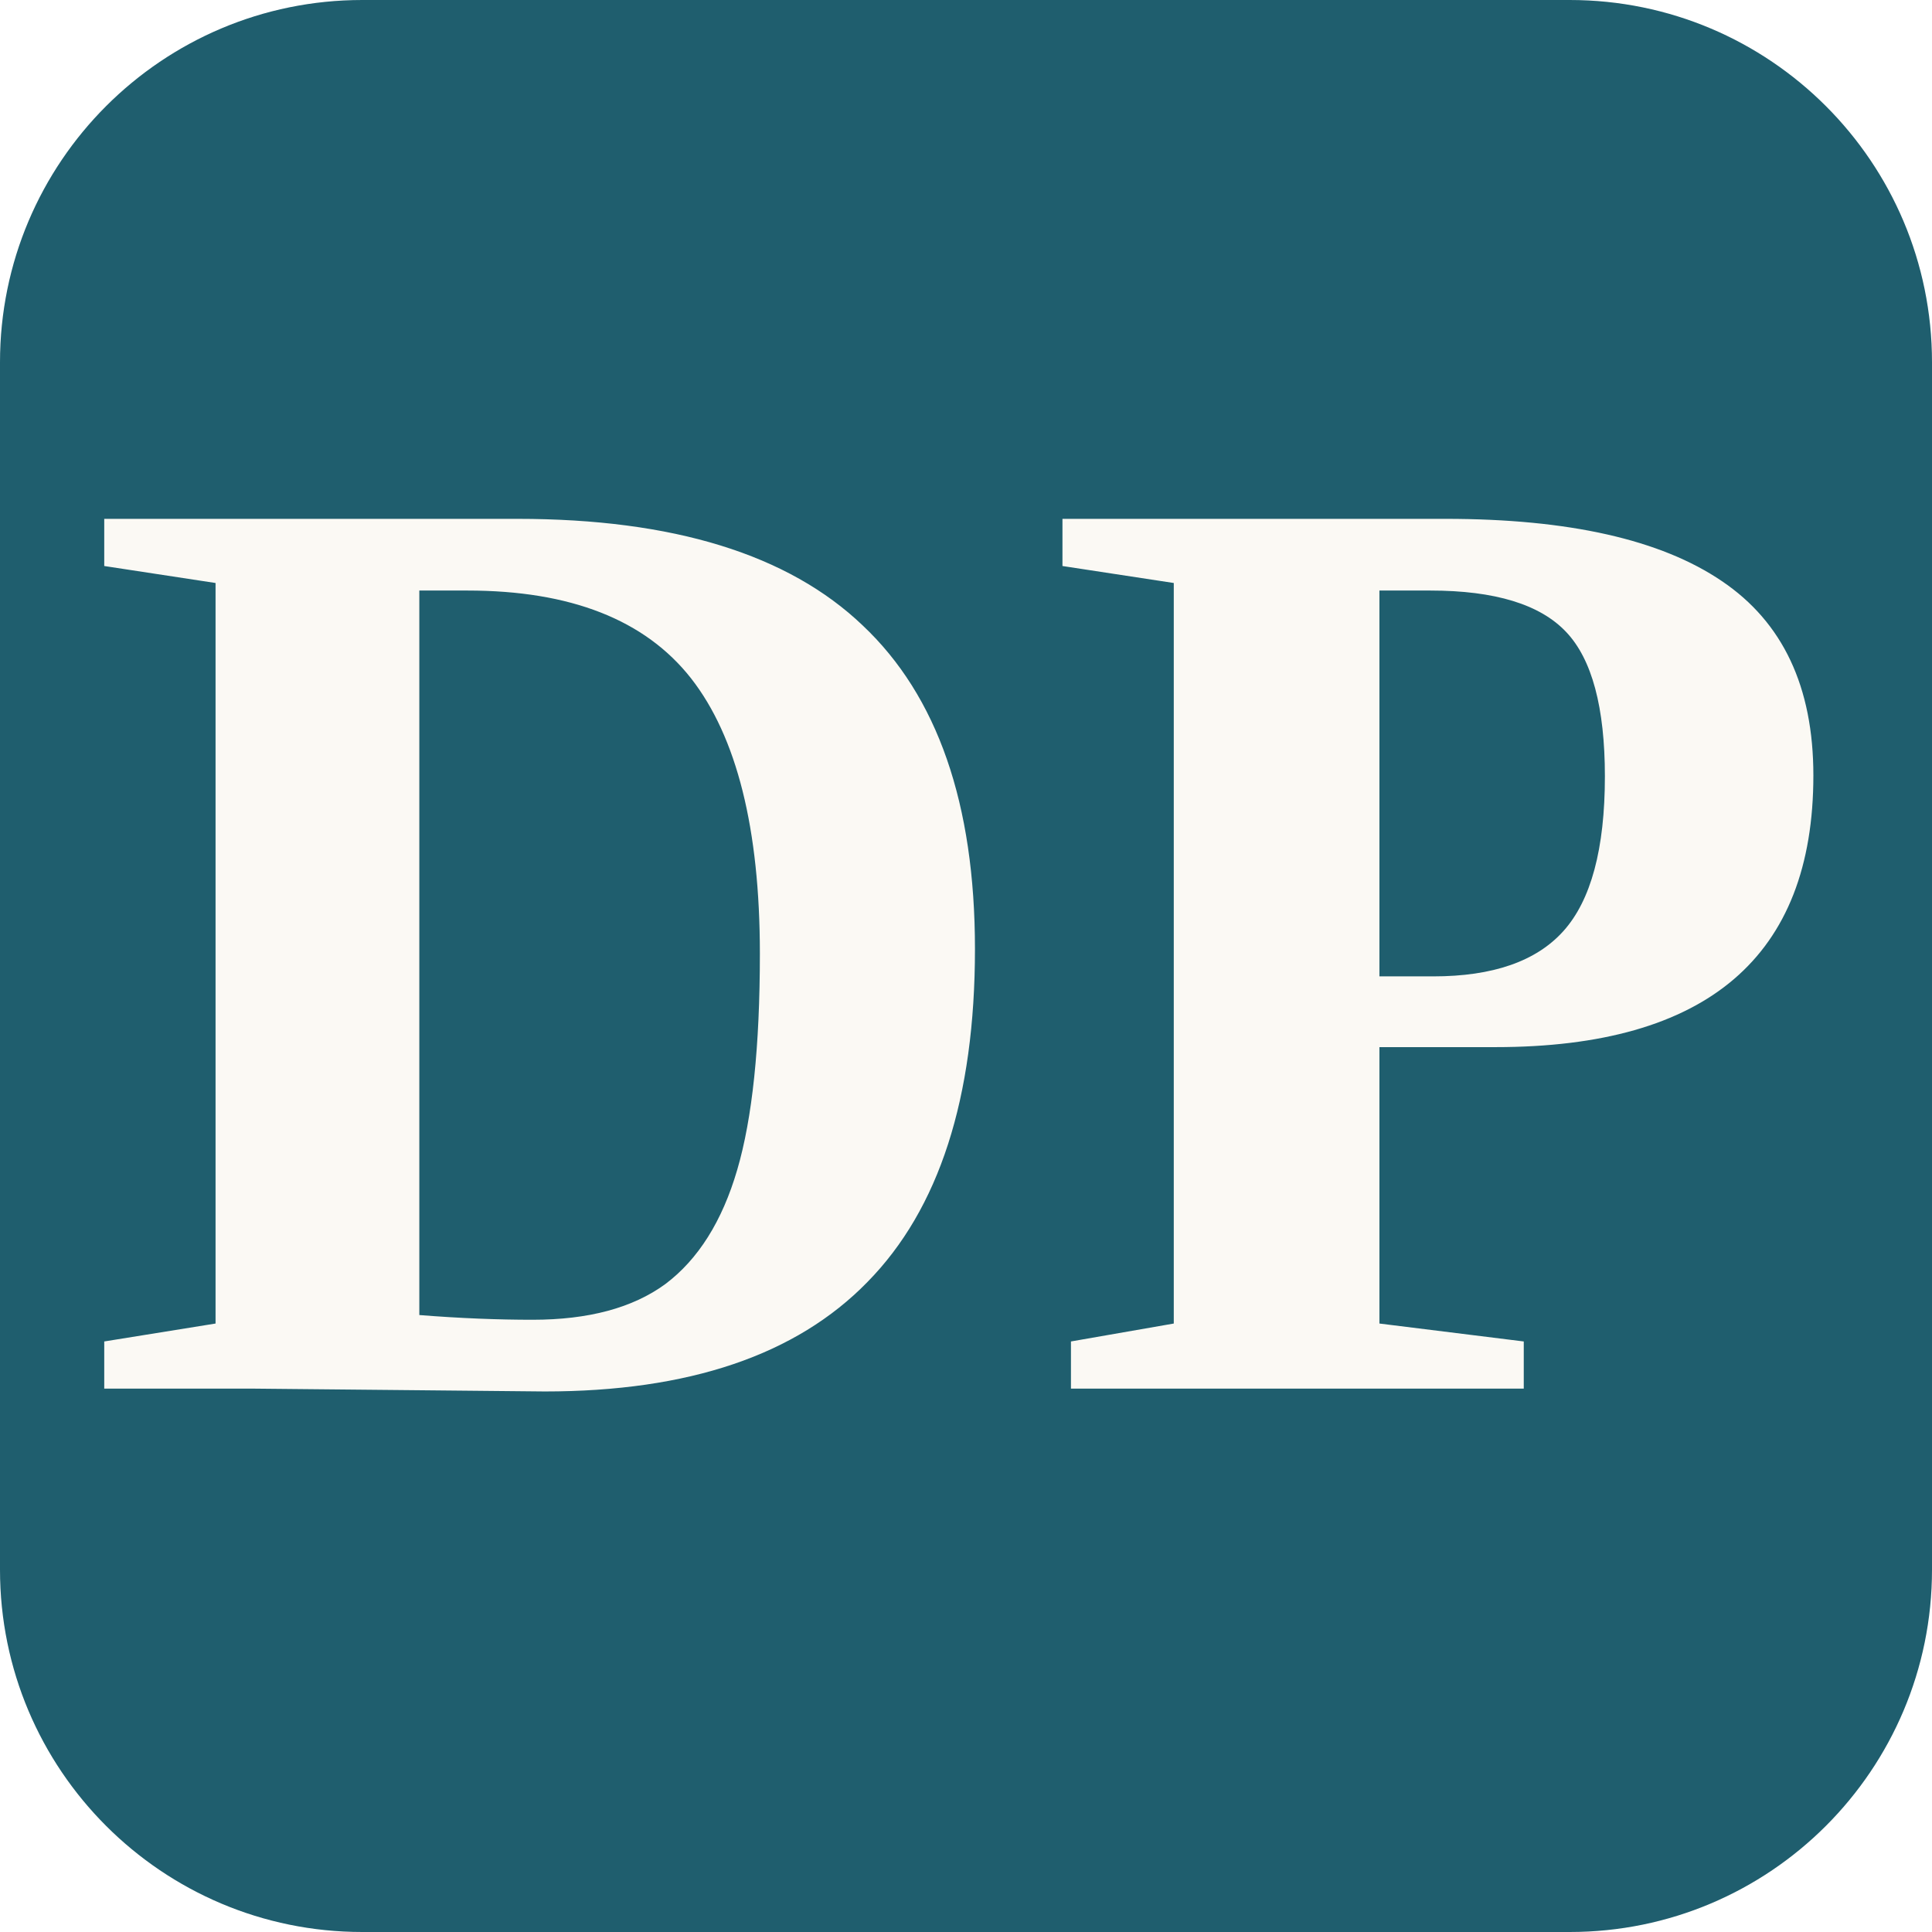
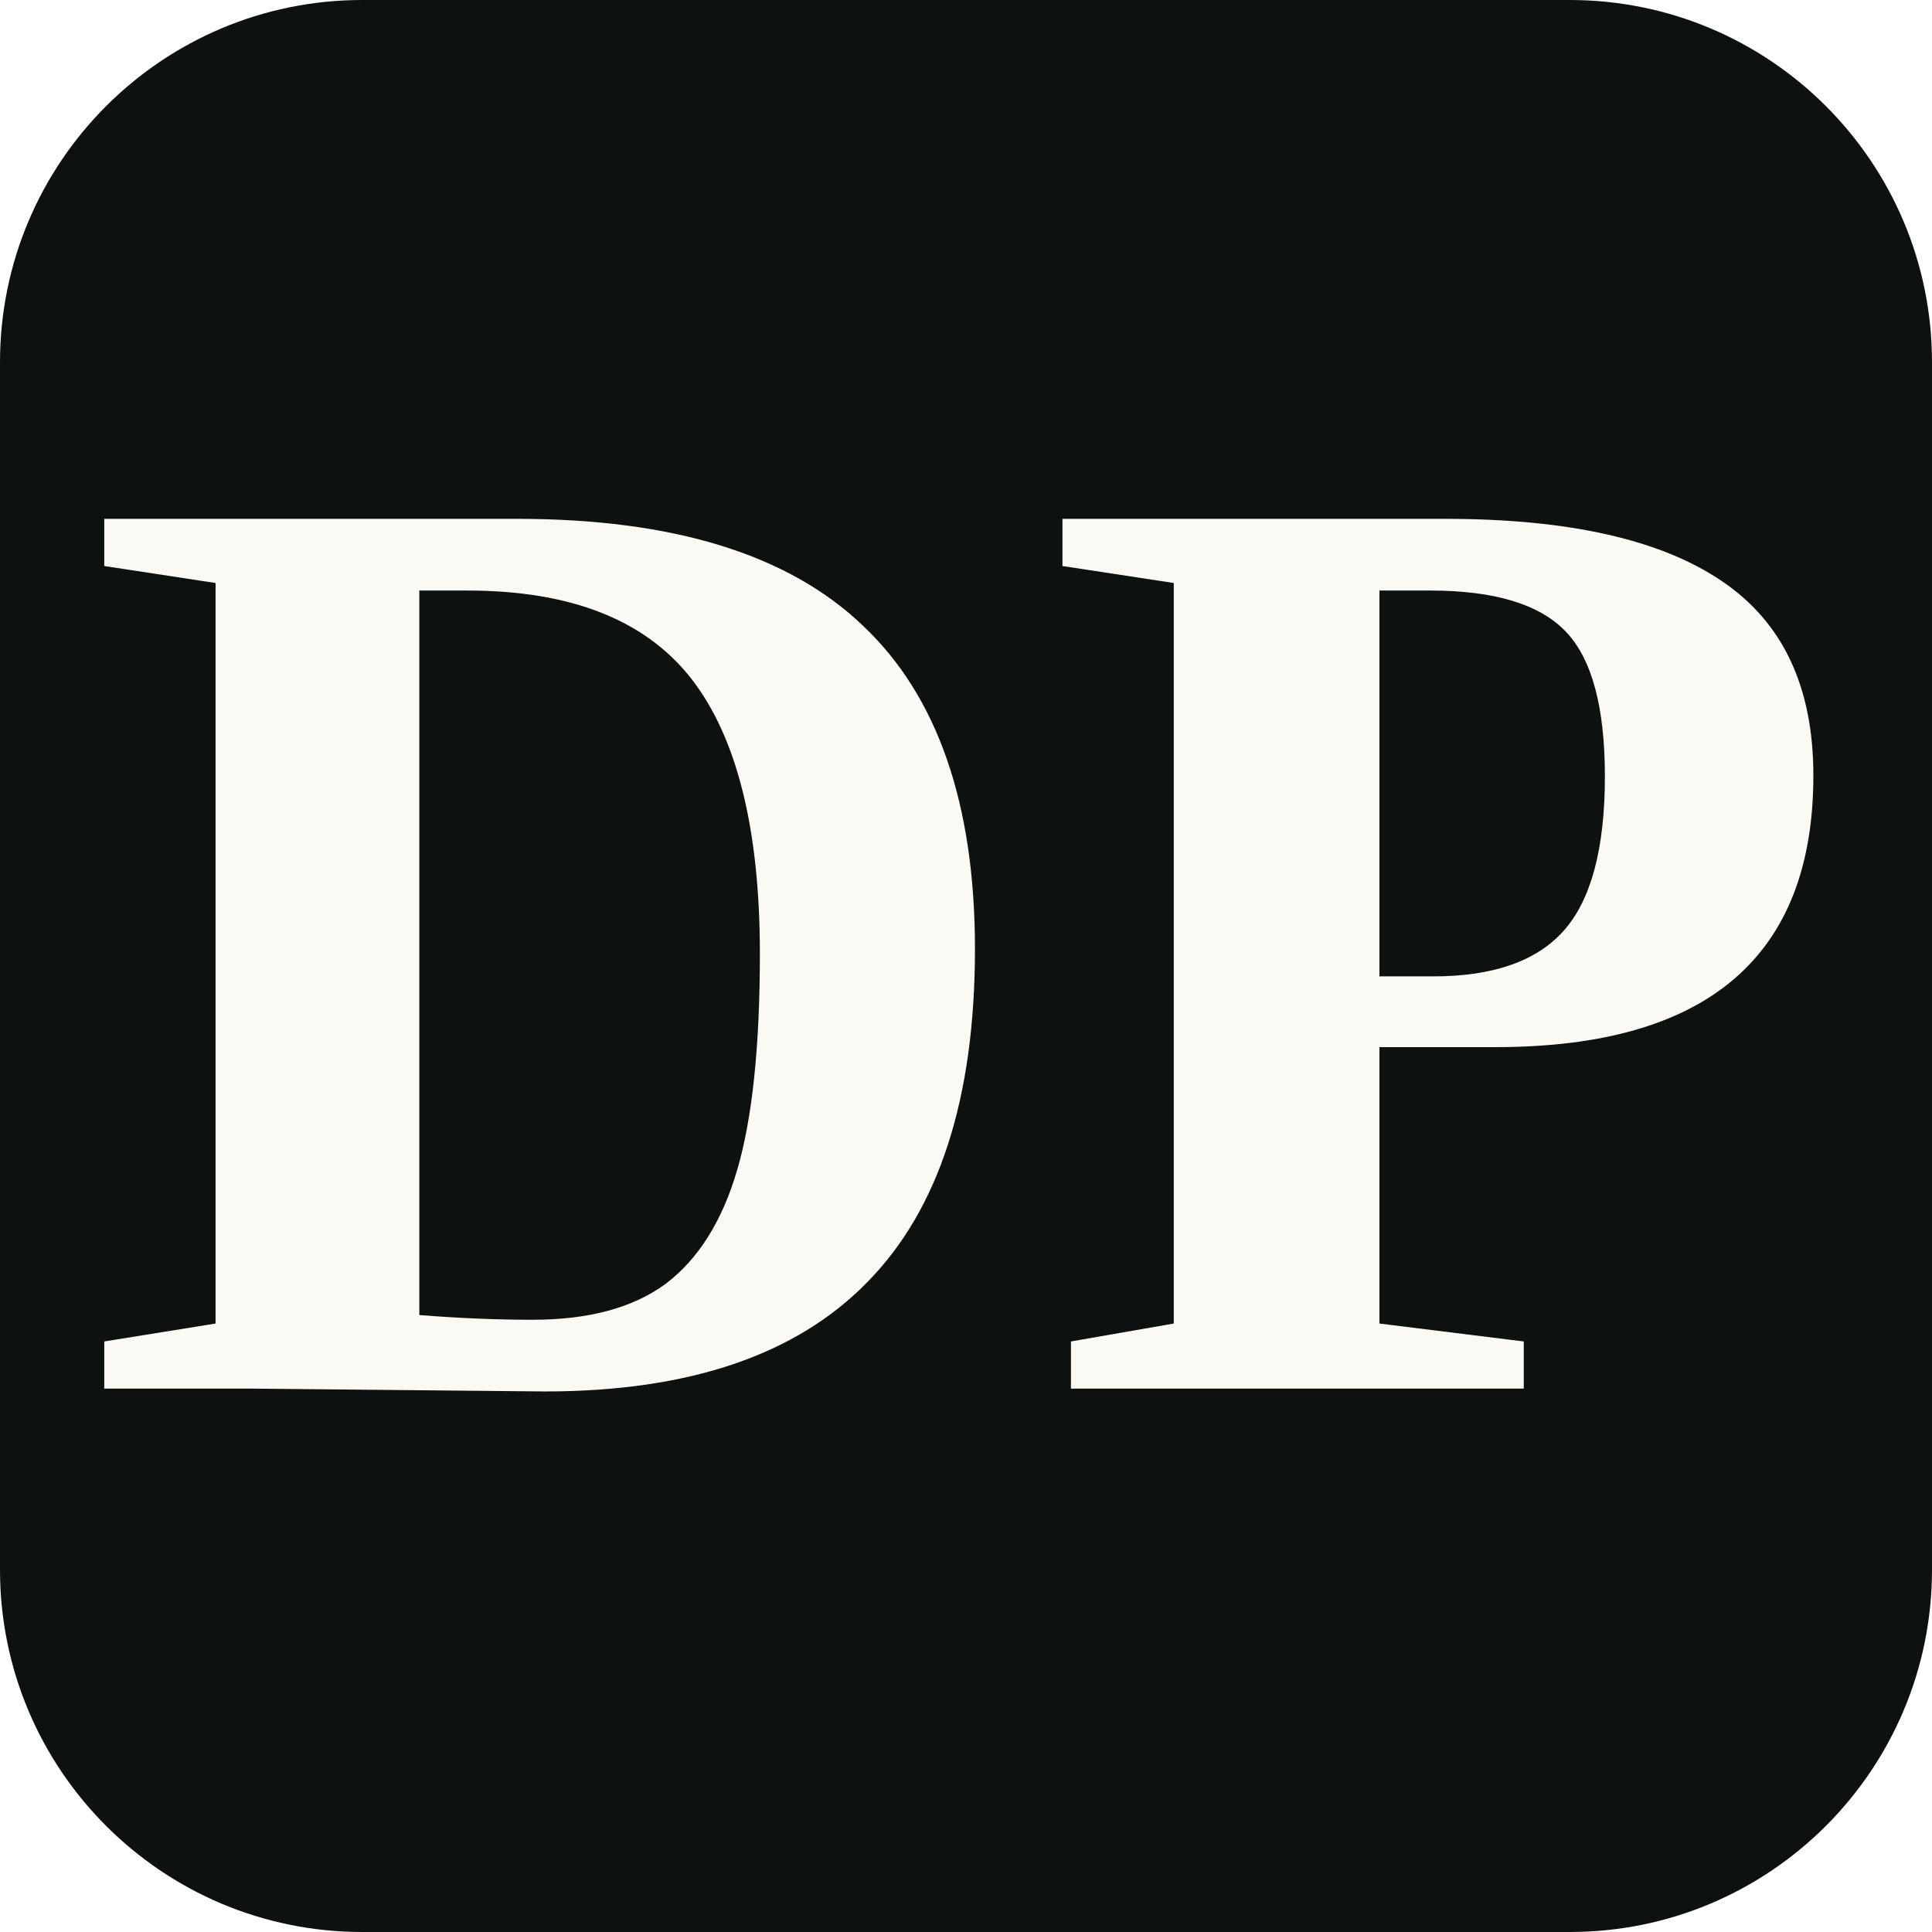
<svg xmlns="http://www.w3.org/2000/svg" viewBox="0 0 32 32">
-   <rect width="32" height="32" rx="6" fill="#1f5e6e" />
+   <rect width="32" height="32" rx="6" fill="#0d1110" />
  <text x="16" y="23" text-anchor="middle" font-family="Newsreader, Georgia, 'Times New Roman', serif" font-size="22" font-weight="700" fill="#fbf9f4">DP</text>
</svg>
